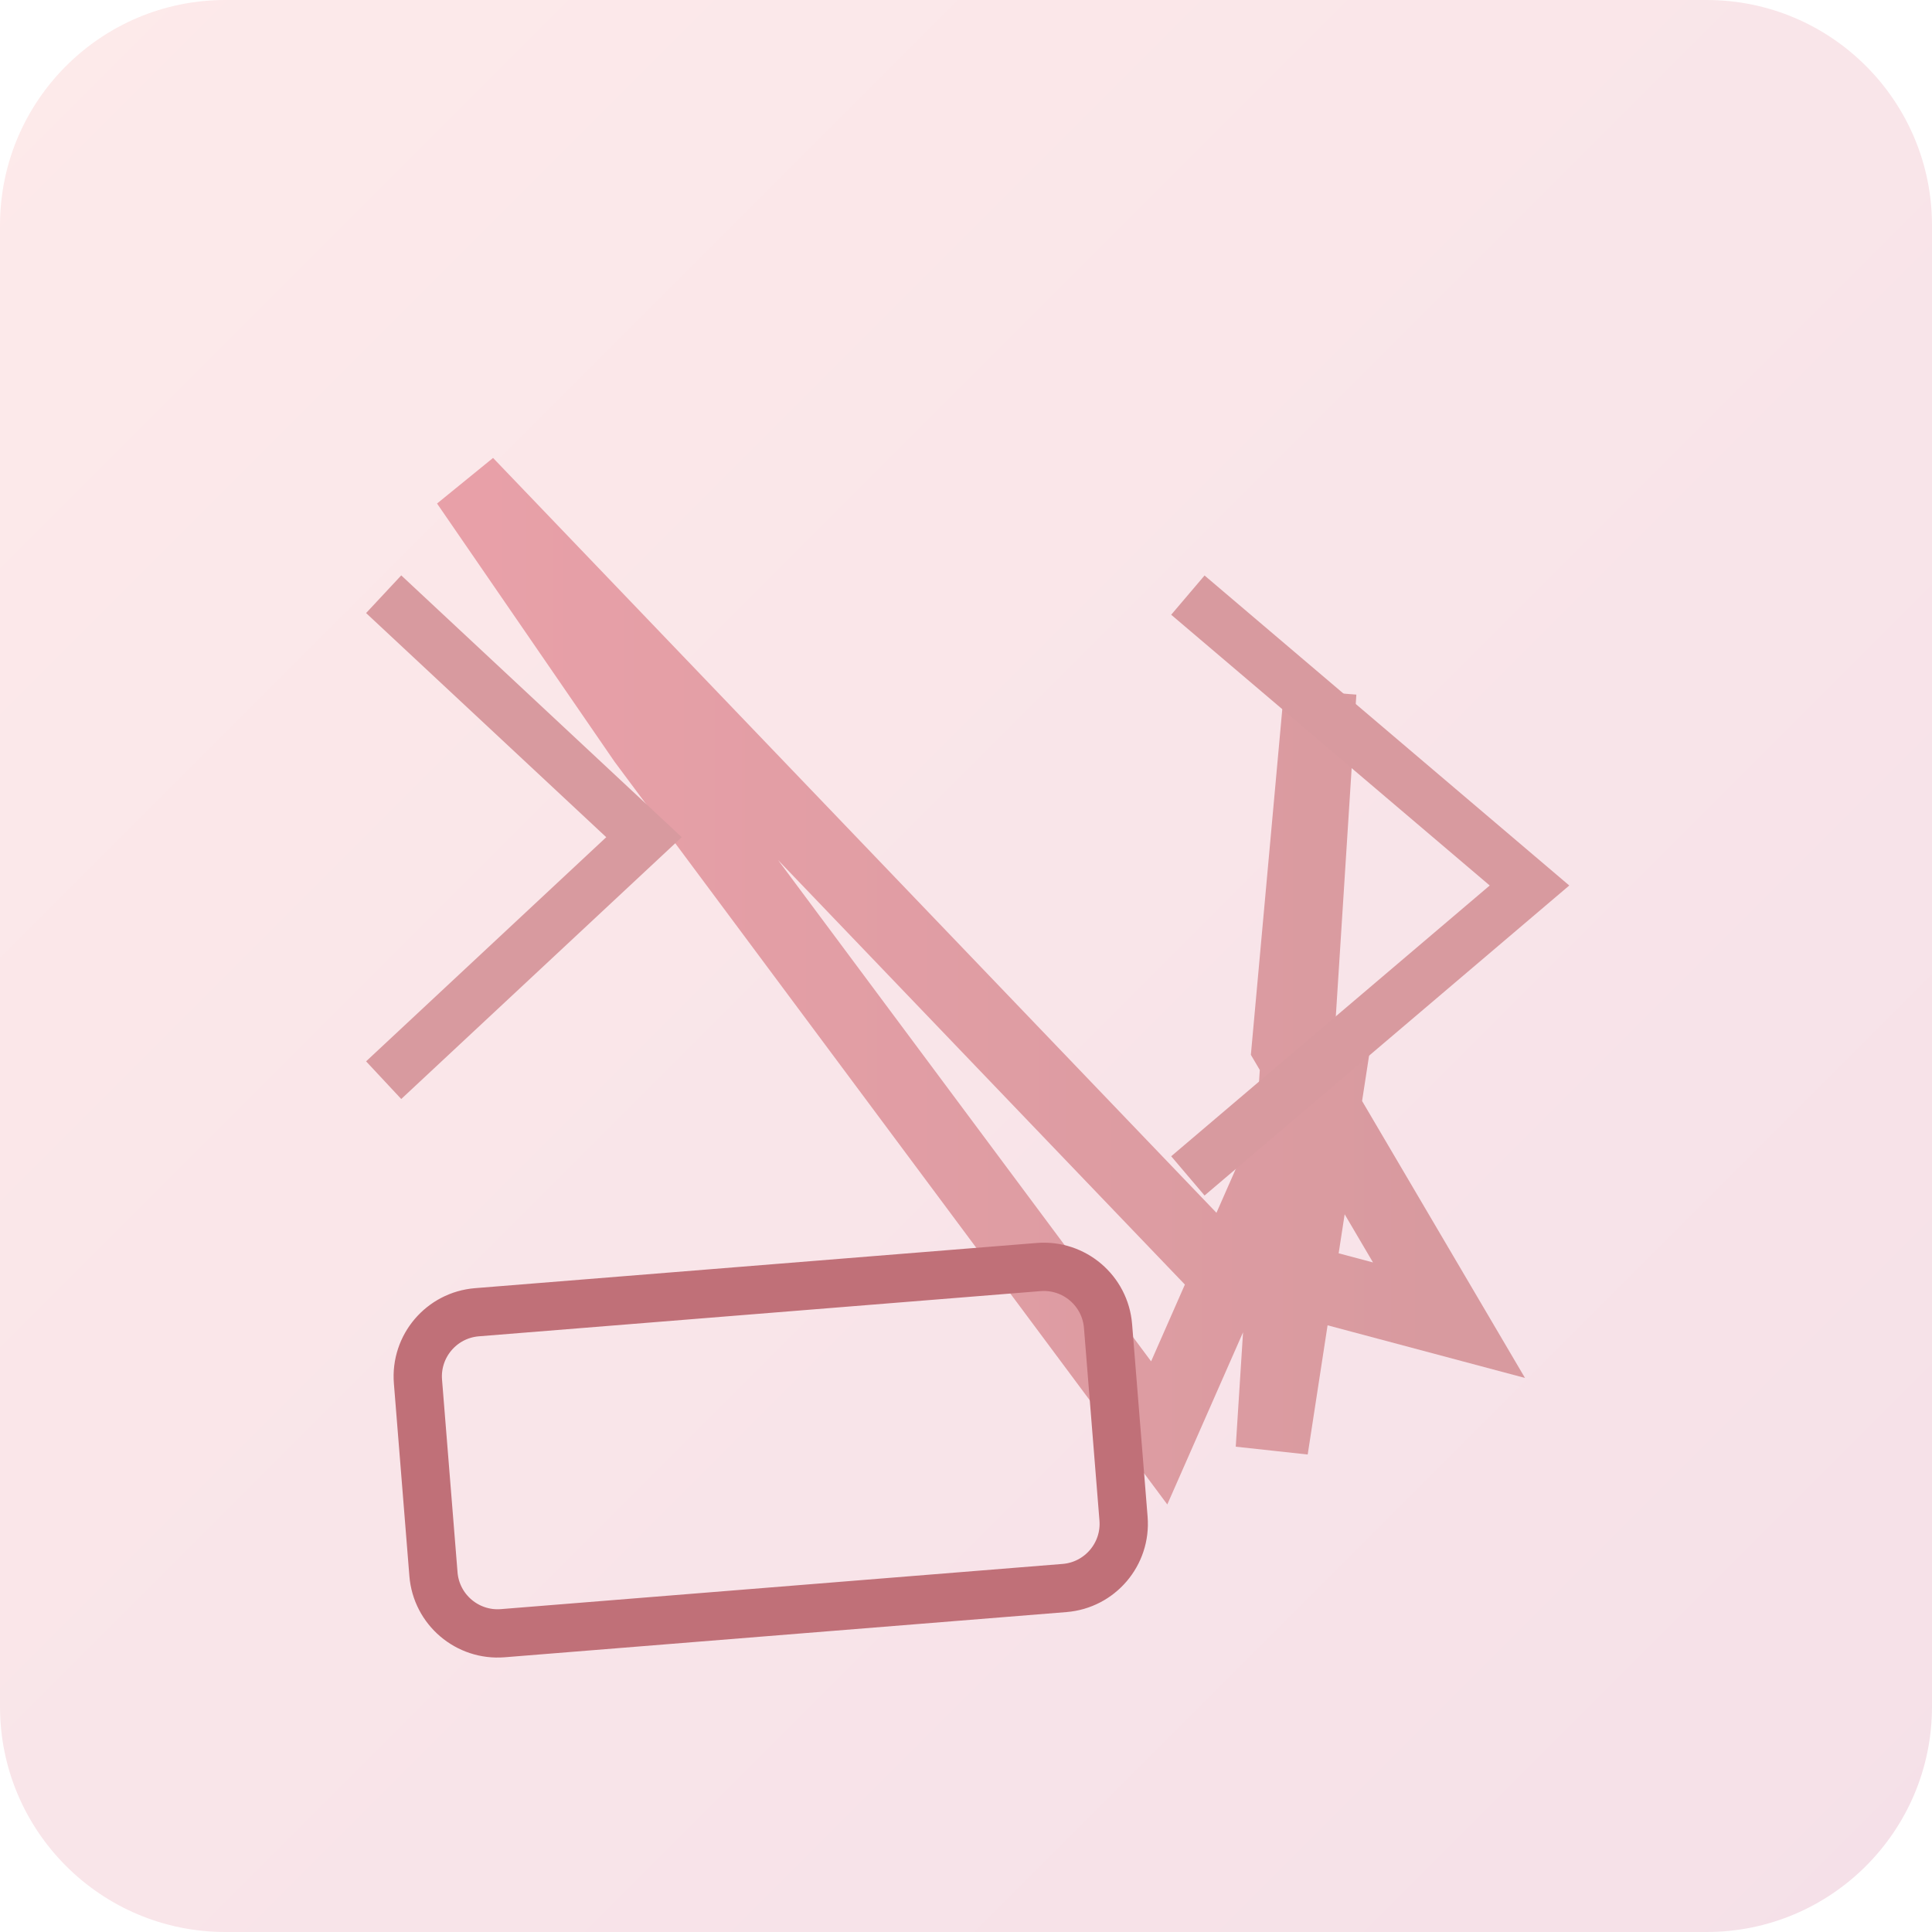
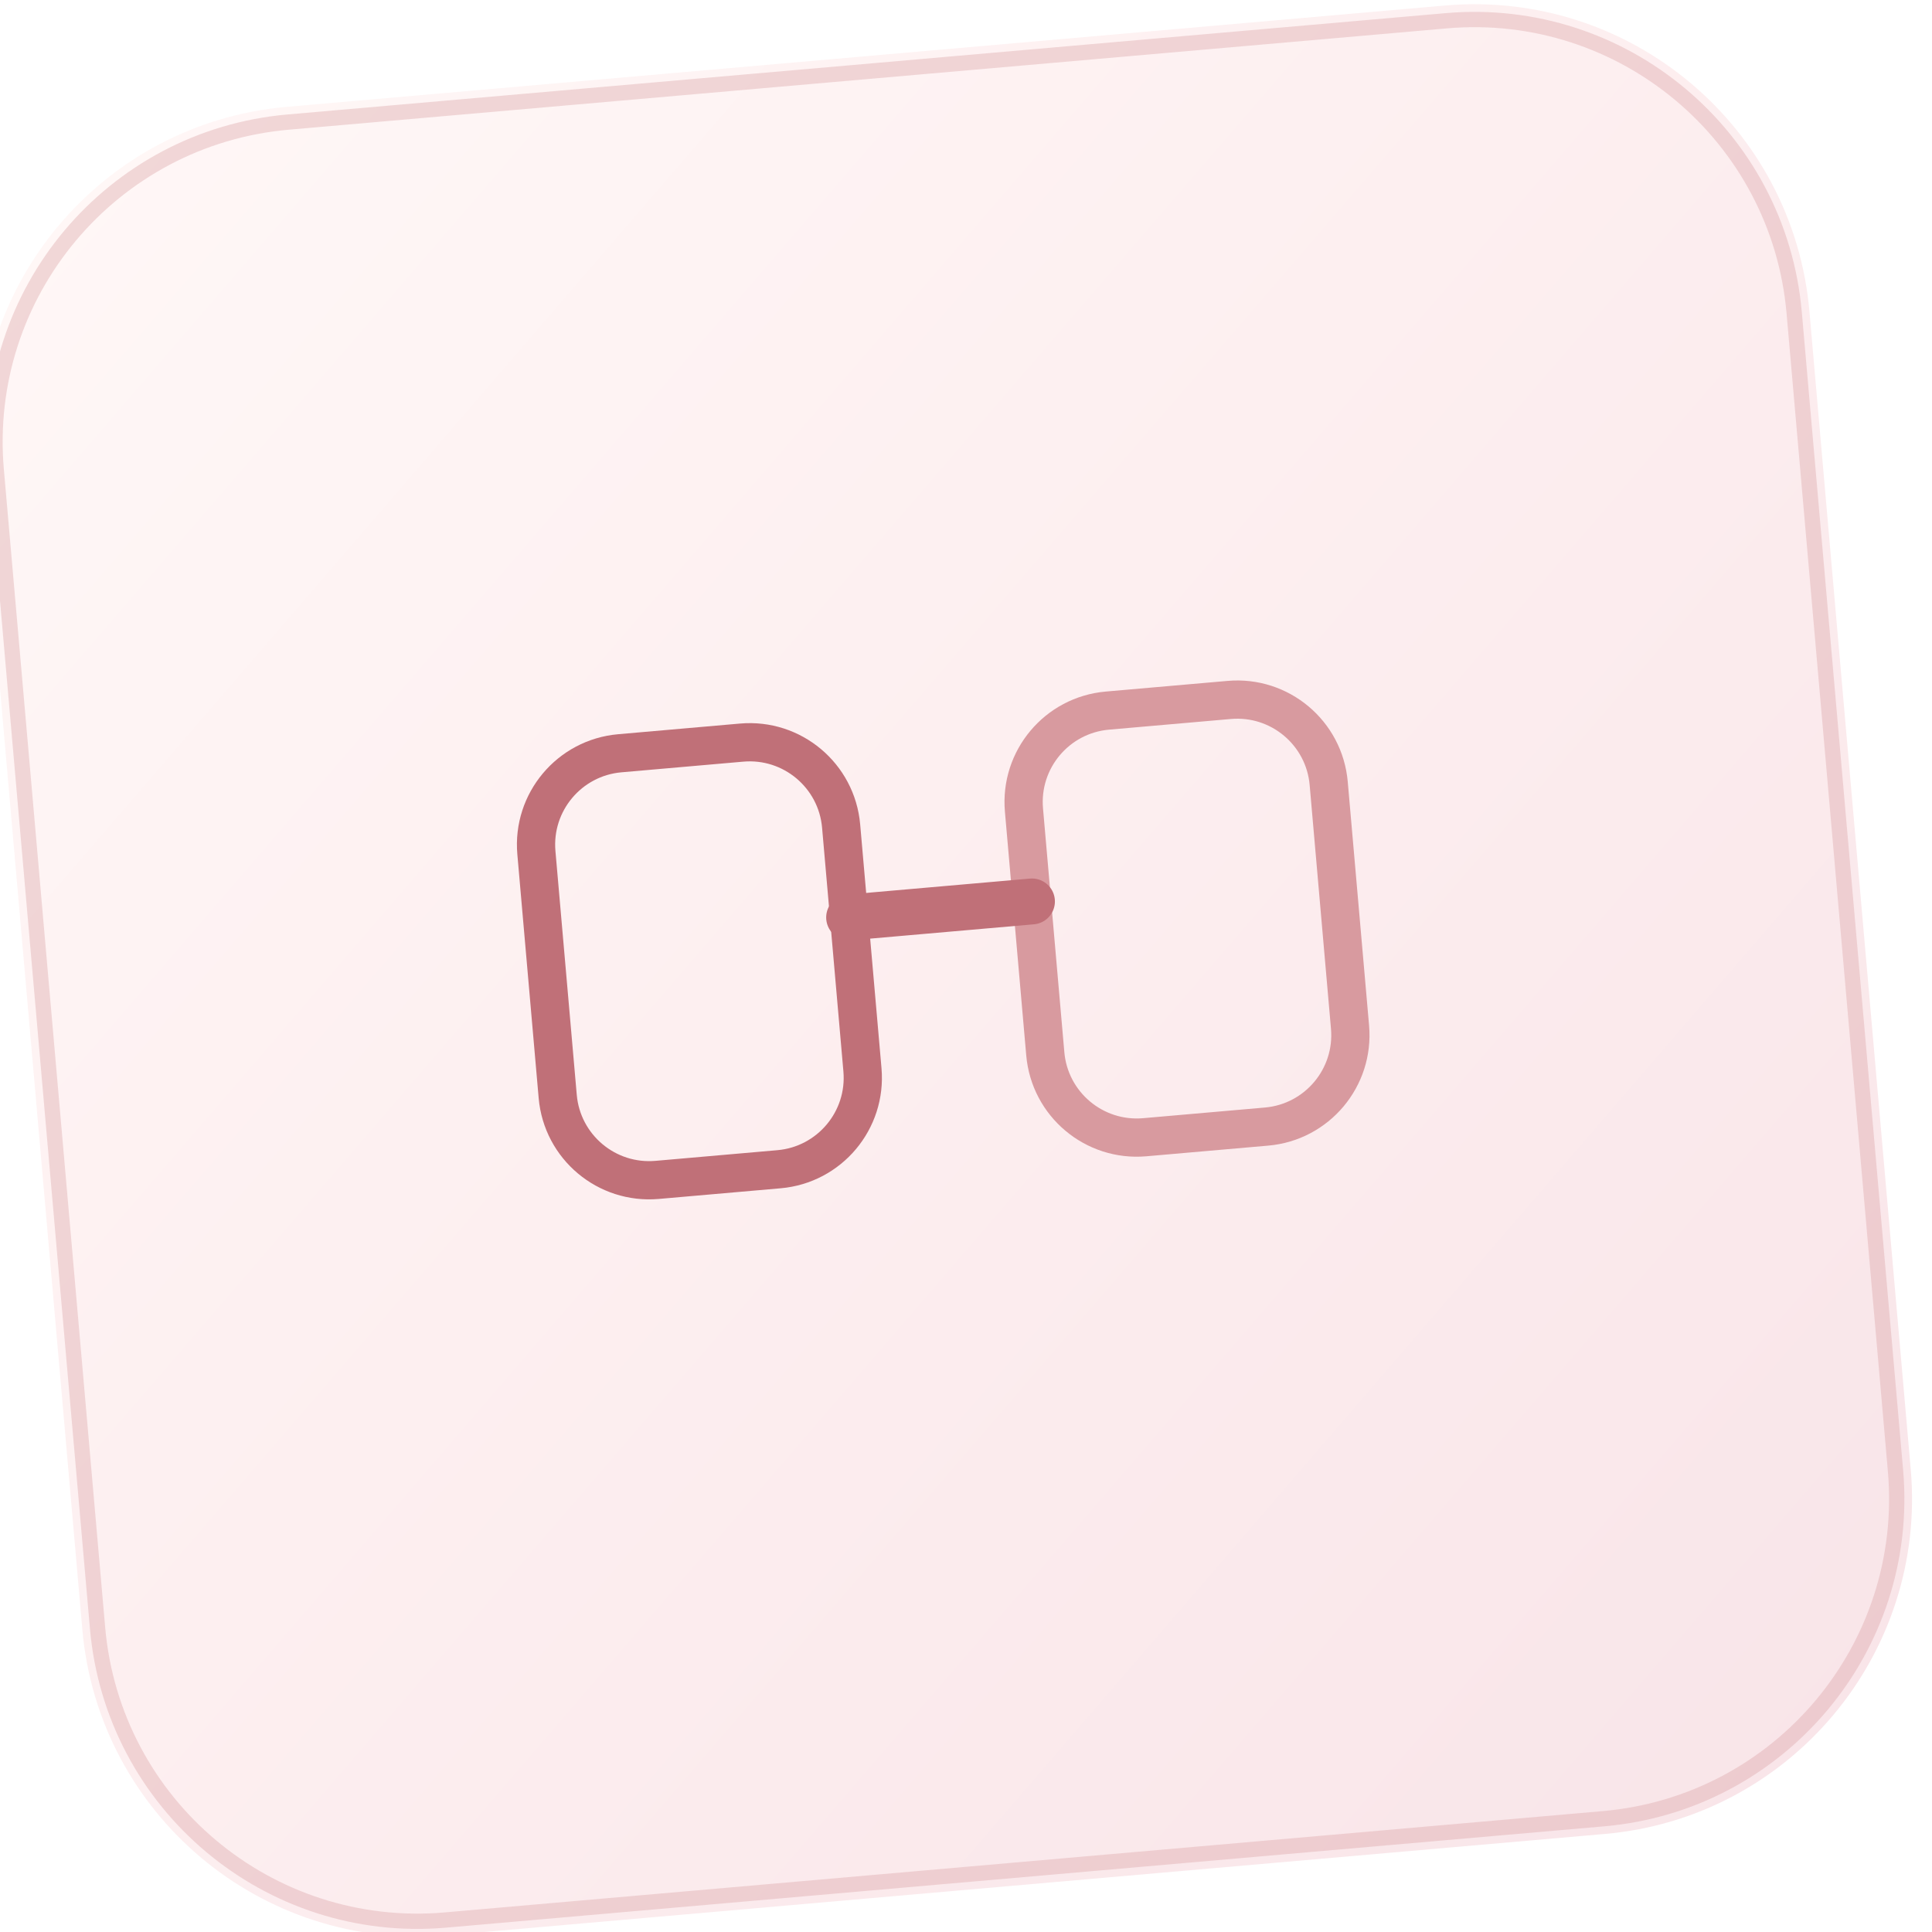
<svg xmlns="http://www.w3.org/2000/svg" viewBox="0 0 120 120" width="120" height="120" role="img" aria-hidden="true">
-   <defs>
-     <linearGradient id="tb51" x1="0%" y1="0%" x2="100%" y2="100%">
-       <stop offset="0%" stop-color="#fdeaea" />
-       <stop offset="100%" stop-color="#f5e0e8" />
-     </linearGradient>
-     <linearGradient id="ts51" x1="0%" y1="0%" x2="100%" y2="0%">
-       <stop offset="0%" stop-color="#e8a0a8" />
-       <stop offset="100%" stop-color="#d89a9f" />
-     </linearGradient>
-   </defs>
-   <rect width="120" height="120" rx="14" fill="url(#tb51)" />
-   <path d="M29 30 L40 46 L72 89 L83 64 L79 90 L82 43 L80 65 L90 82 L75 78 Z" fill="none" stroke="url(#ts51)" stroke-width="4.5" stroke-linejoin="miter" stroke-linecap="square" />
-   <rect x="24" y="79" width="43" height="20" rx="4" fill="none" stroke="#c07078" stroke-width="3" transform="rotate(-4.6 60 60)" />
-   <path d="M25 38 L40 52 L25 66 M75 38 L95 55 L75 72" fill="none" stroke="#d89a9f" stroke-width="3.2" stroke-linecap="square" />
+   <g transform="translate(2 3) rotate(-5 60 60) scale(0.950)">
+     <defs>
+       <linearGradient id="bgT-p51" x1="0%" y1="0%" x2="100%" y2="100%">
+         <stop offset="0%" stop-color="#fff8f7" />
+         <stop offset="45%" stop-color="#fdeff0" />
+         <stop offset="100%" stop-color="#f8e4e8" />
+       </linearGradient>
+     </defs>
+     <rect width="120" height="120" rx="22" fill="url(#bgT-p51)" />
+     <rect x="1" y="1" width="118" height="118" rx="21" fill="none" stroke="rgba(216,154,159,0.35)" stroke-width="1" />
+     <rect x="34" y="44" width="20" height="28" rx="6" fill="none" stroke="#c07078" stroke-width="2.5" />
+     <rect x="66" y="44" width="20" height="28" rx="6" fill="none" stroke="#d89a9f" stroke-width="2.5" />
+     <path d="M54 56 H66" stroke="#c07078" stroke-width="3" stroke-linecap="round" />
+   </g>
</svg>
